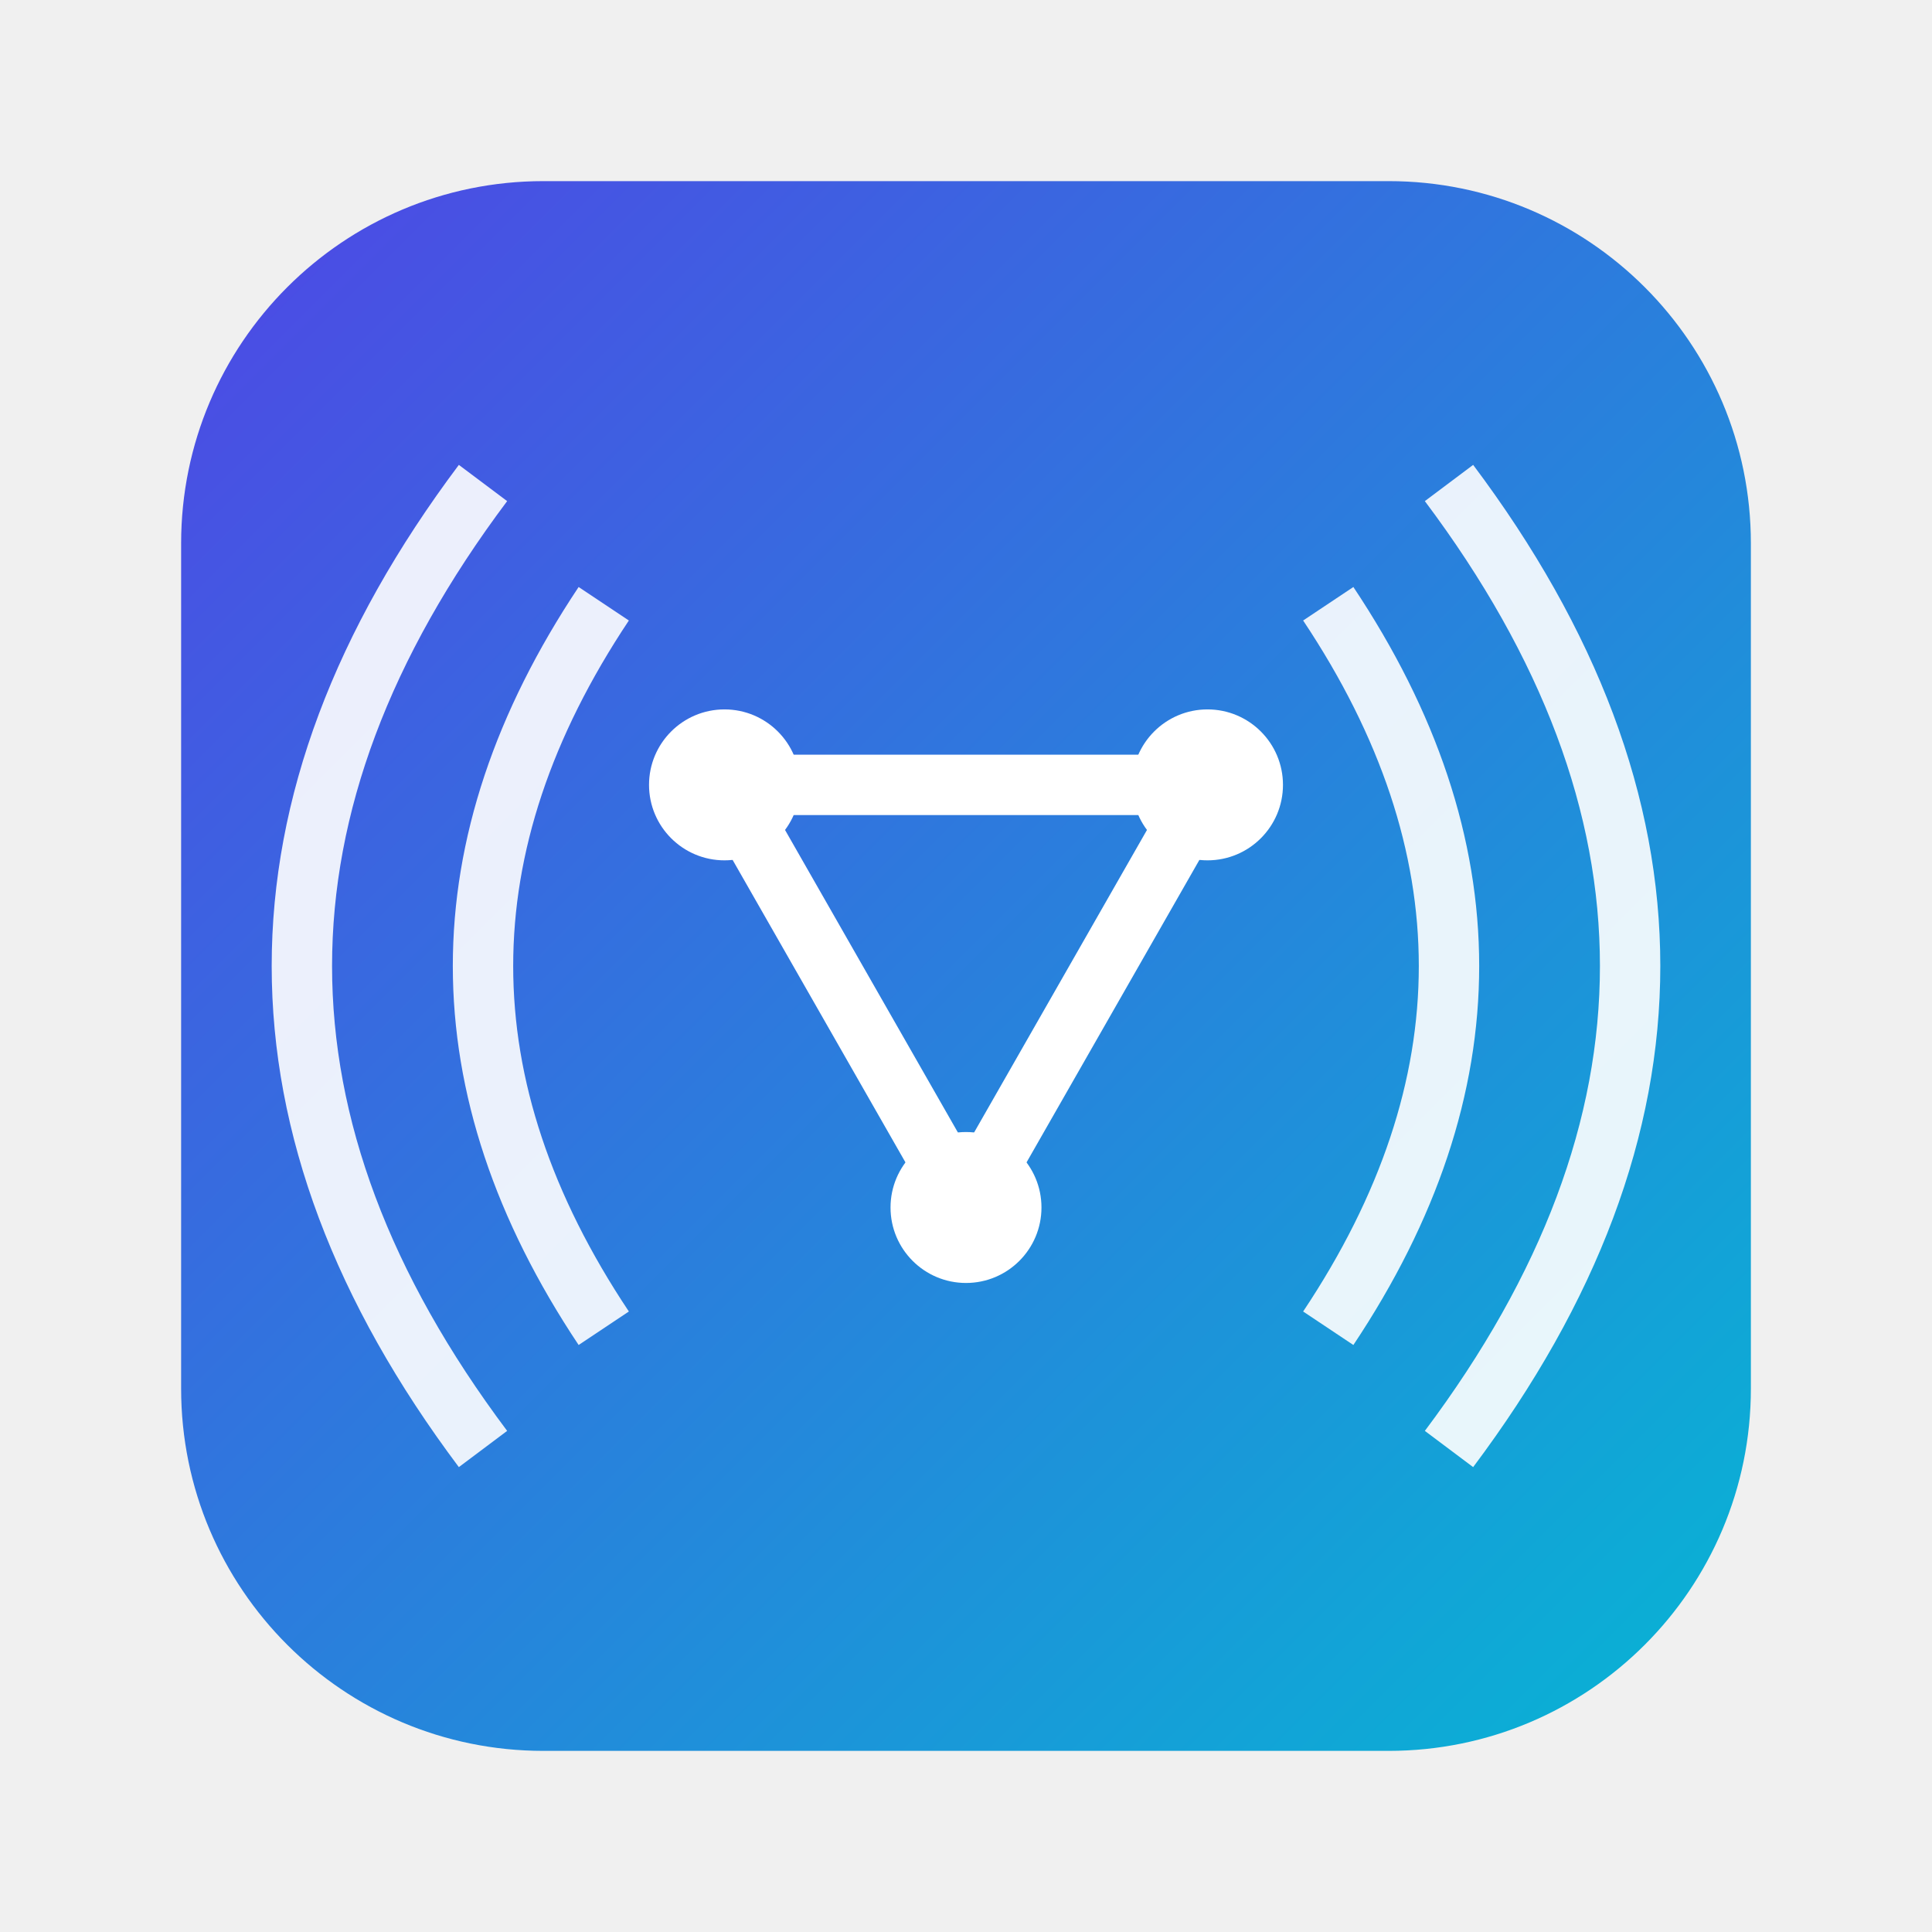
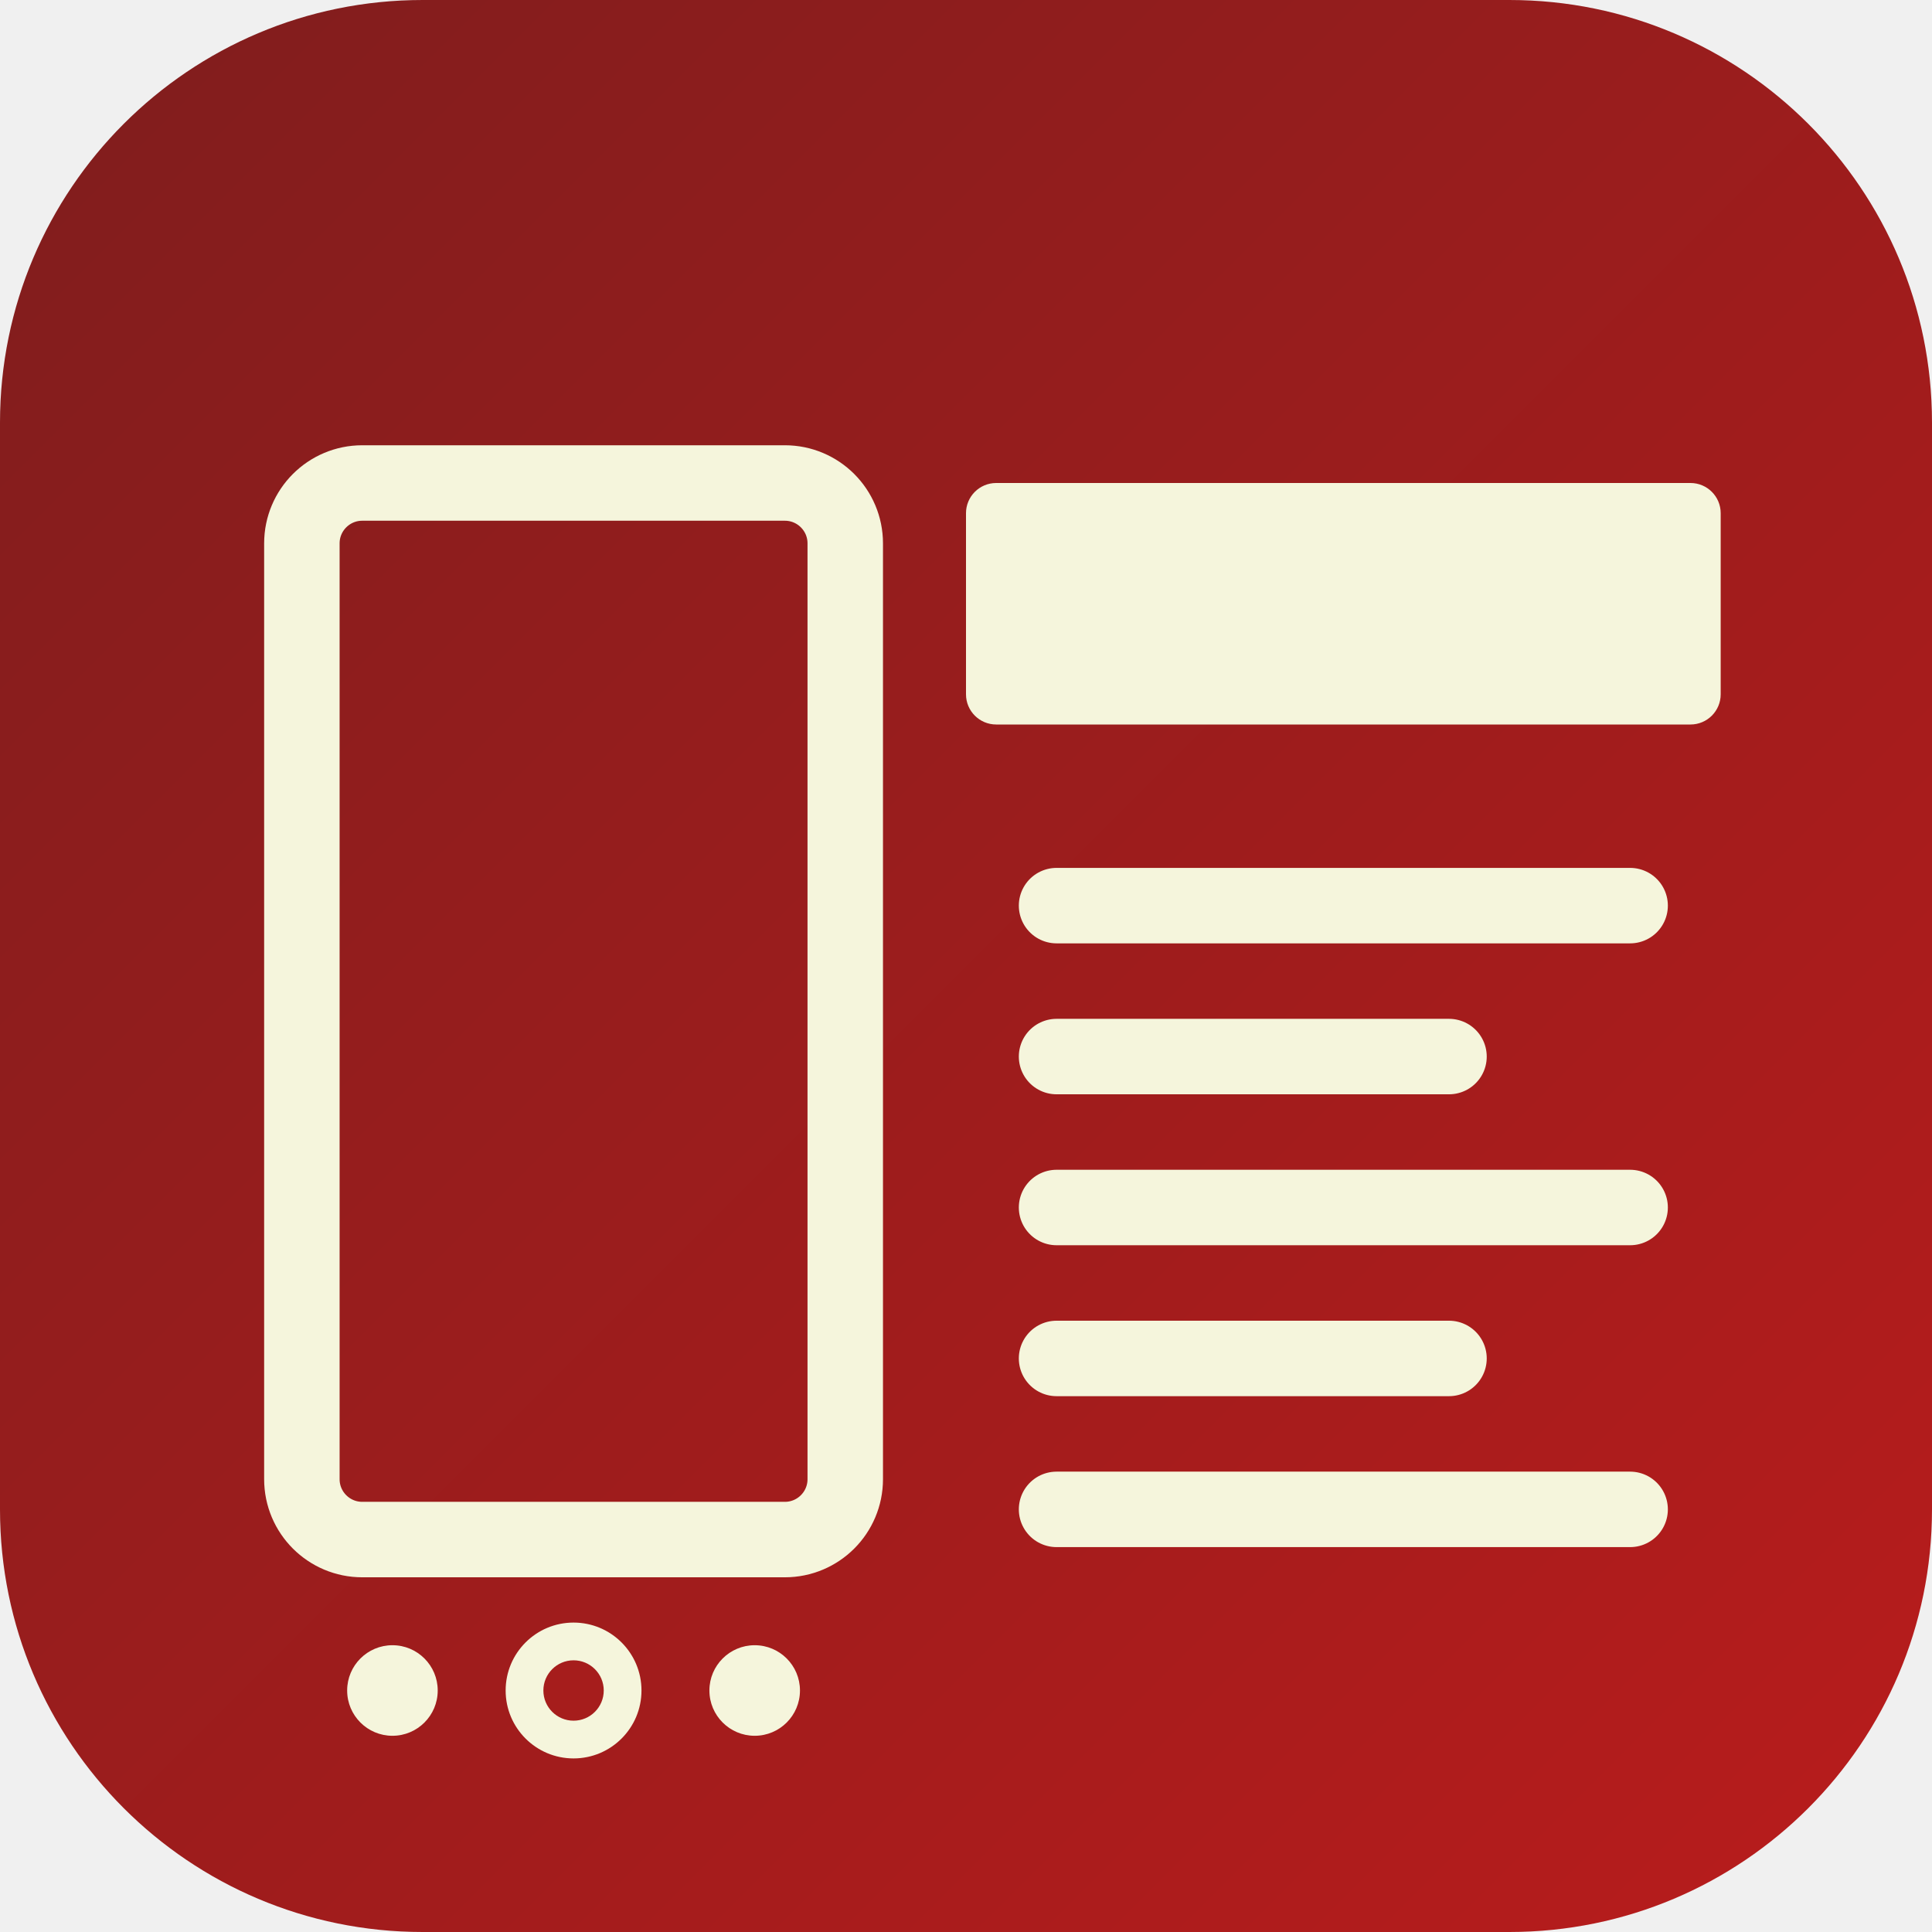
- <svg xmlns="http://www.w3.org/2000/svg" width="64" height="64" viewBox="0 0 64 64" fill="none">
+ <svg xmlns="http://www.w3.org/2000/svg" viewBox="0 0 64 64">
  <defs>
-     <linearGradient id="gradIcon" x1="0" y1="0" x2="1" y2="1">
-       <stop offset="0%" stop-color="#4F46E5" />
-       <stop offset="100%" stop-color="#06B6D4" />
+     <linearGradient id="bg_gradient" x1="0" y1="0" x2="1" y2="1">
+       <stop offset="0%" stop-color="#7f1d1d" />
+       <stop offset="100%" stop-color="#b91c1c" />
    </linearGradient>
+     <style>
+       .accent {
+         fill: #f5f5dc;
+         stroke: none;
+       }
+       .accent-stroke {
+         fill: none;
+         stroke: #f5f5dc;
+         stroke-width: 2.5;
+         stroke-linecap: round;
+         stroke-linejoin: round;
+       }
+     </style>
  </defs>
-   <rect x="6" y="6" width="52" height="52" rx="12" fill="url(#gradIcon)" />
-   <circle cx="24" cy="26" r="2.5" fill="white" />
-   <circle cx="40" cy="26" r="2.5" fill="white" />
-   <circle cx="32" cy="40" r="2.5" fill="white" />
-   <line x1="24" y1="26" x2="40" y2="26" stroke="white" stroke-width="2" />
-   <line x1="24" y1="26" x2="32" y2="40" stroke="white" stroke-width="2" />
-   <line x1="40" y1="26" x2="32" y2="40" stroke="white" stroke-width="2" />
-   <path d="M44 20 Q52 32 44 44" stroke="white" stroke-width="2" fill="none" opacity="0.9" />
-   <path d="M48 16 Q60 32 48 48" stroke="white" stroke-width="2" fill="none" opacity="0.9" />
-   <path d="M20 20 Q12 32 20 44" stroke="white" stroke-width="2" fill="none" opacity="0.9" />
-   <path d="M16 16 Q4 32 16 48" stroke="white" stroke-width="2" fill="none" opacity="0.9" />
+   <rect width="64" height="64" rx="14" fill="url(#bg_gradient)" />
+   <rect x="10" y="16" width="18" height="35" rx="2" class="accent-stroke" style="&#10;" />
+   <rect x="32" y="16" width="25" height="8" rx="1" class="accent" />
+   <line x1="35" y1="30" x2="54" y2="30" class="accent-stroke" stroke-width="2" />
+   <line x1="35" y1="35" x2="48" y2="35" class="accent-stroke" stroke-width="2" />
+   <line x1="35" y1="40" x2="54" y2="40" class="accent-stroke" stroke-width="2" />
+   <line x1="35" y1="45" x2="48" y2="45" class="accent-stroke" stroke-width="2" />
+   <line x1="35" y1="50" x2="54" y2="50" class="accent-stroke" stroke-width="2" />
+   <circle cx="13" cy="56" r="1.5" class="accent" />
+   <circle cx="19" cy="56" r="2.25" class="accent" />
+   <circle cx="19" cy="56" r="1" class="accent" style="&#10;    fill: #a61d1c;&#10;" />
+   <circle cx="25" cy="56" r="1.5" class="accent" />
</svg>
